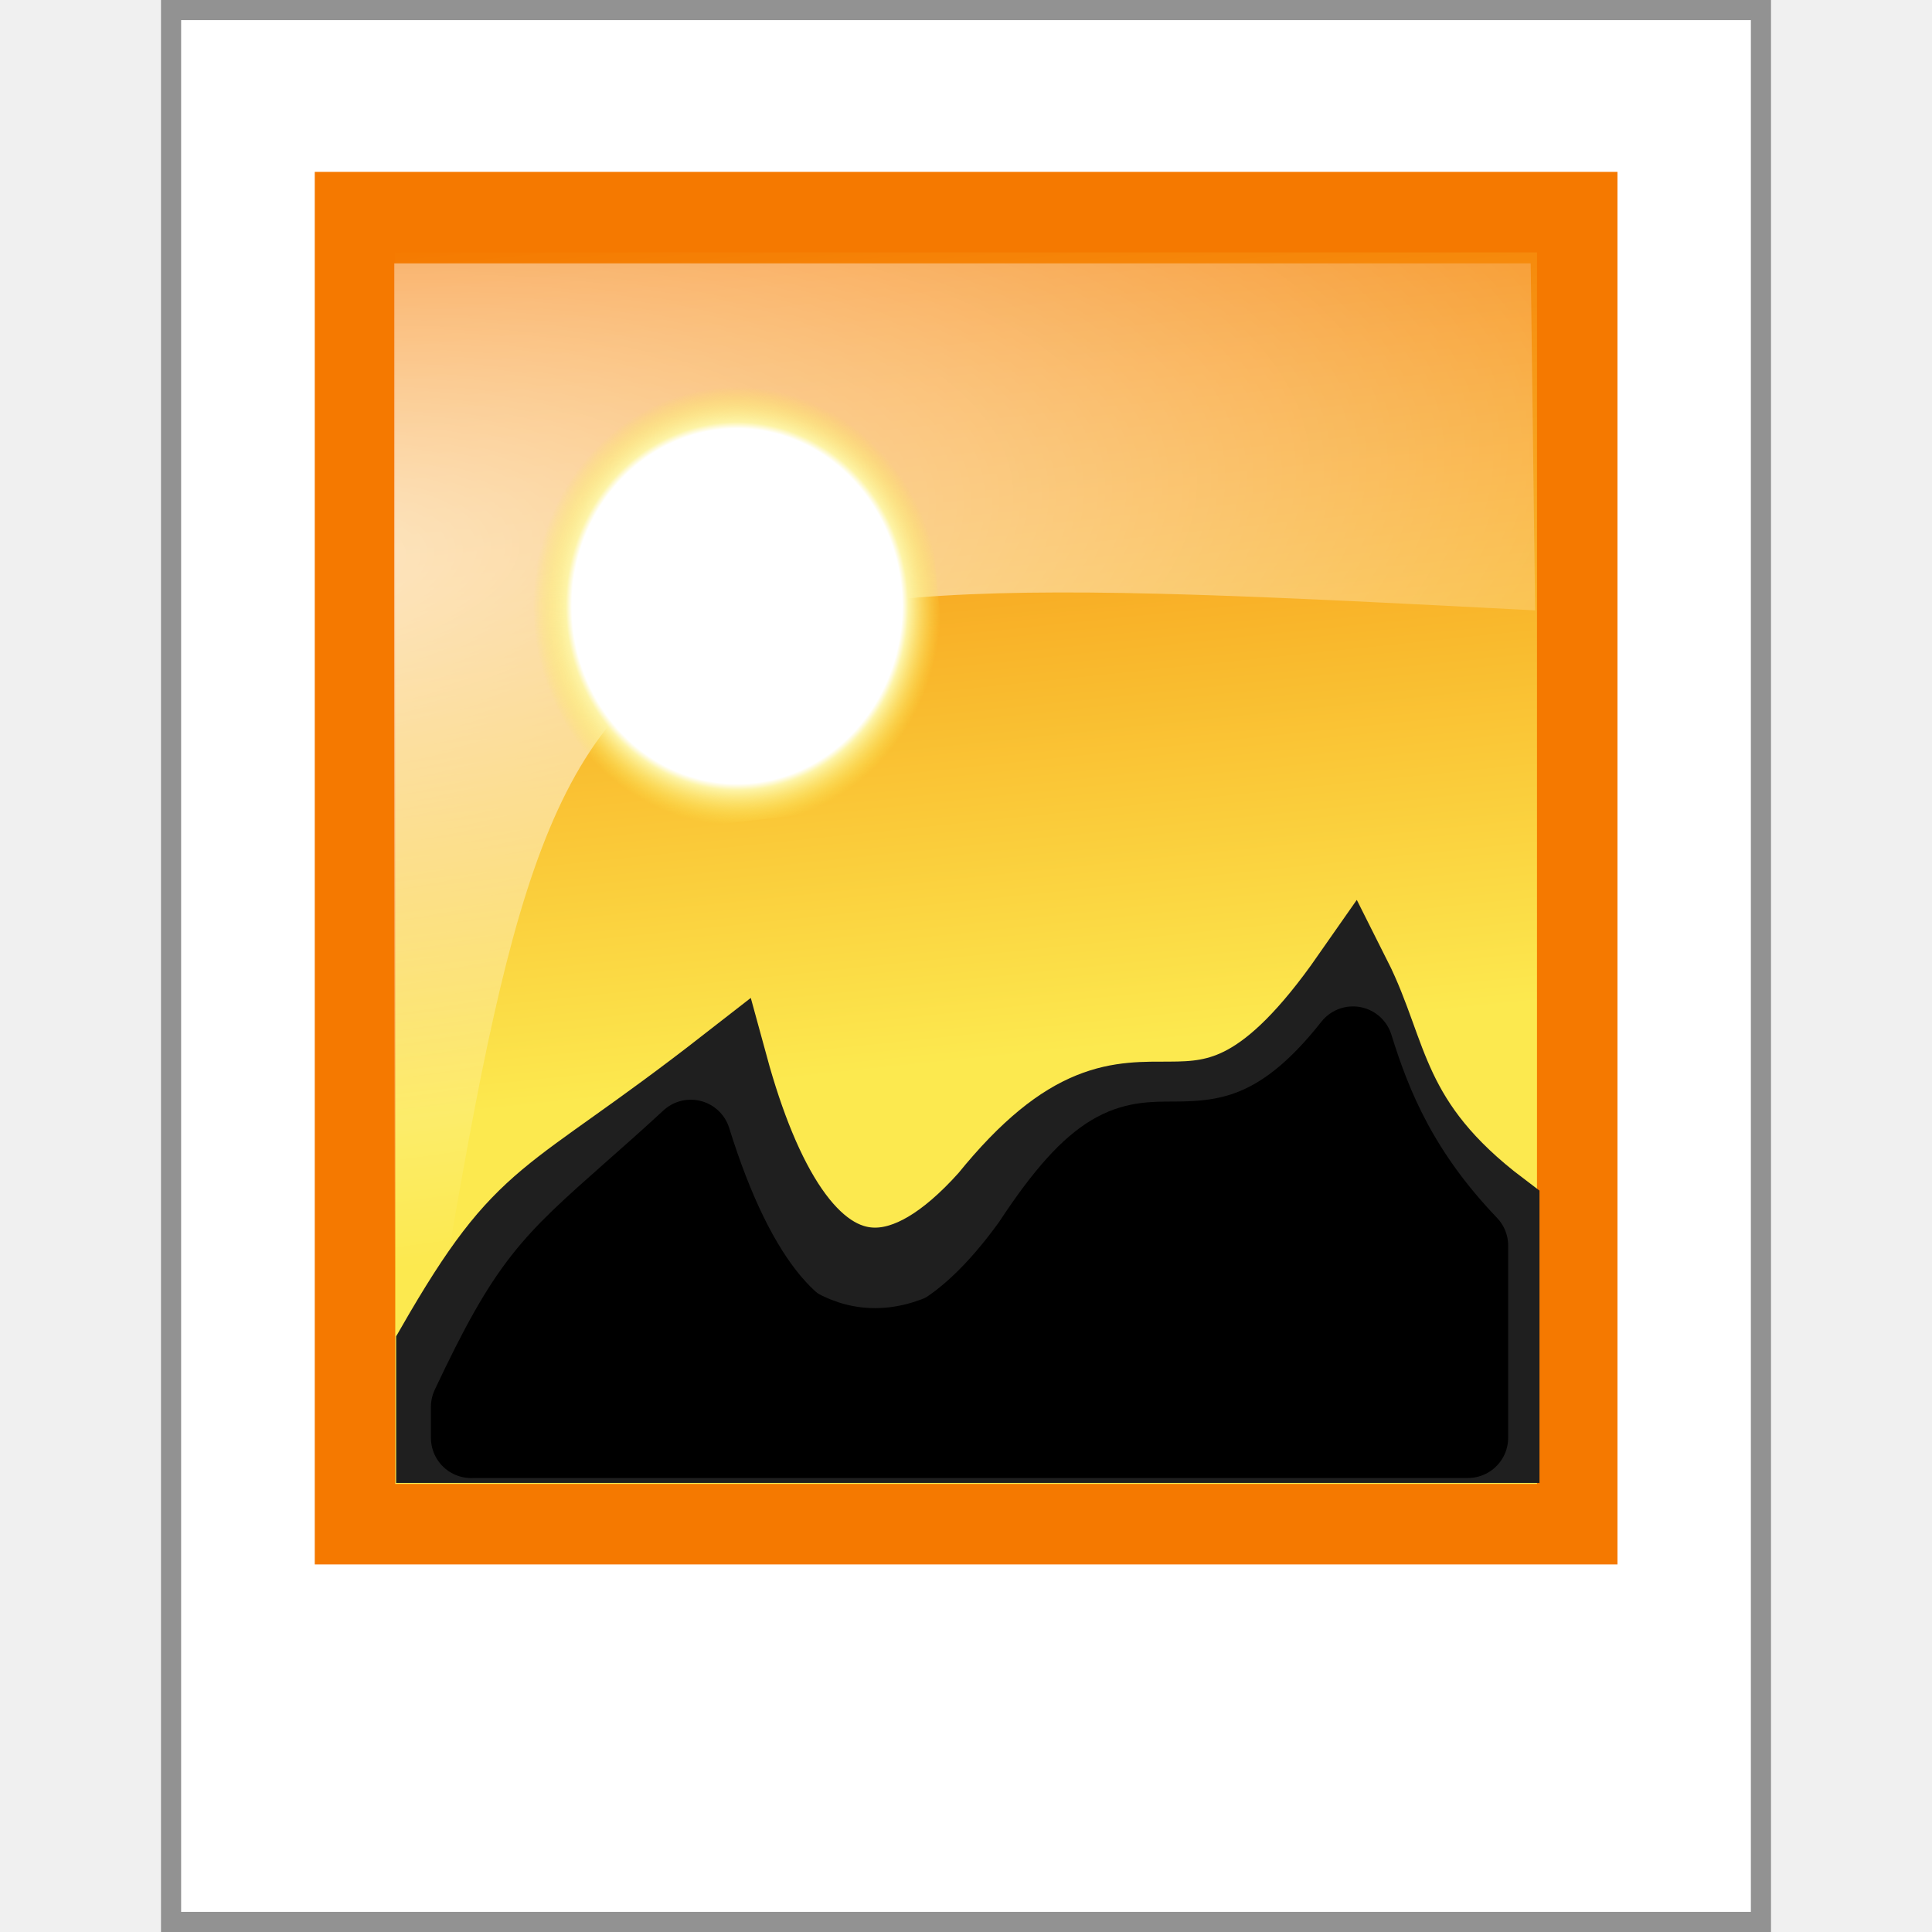
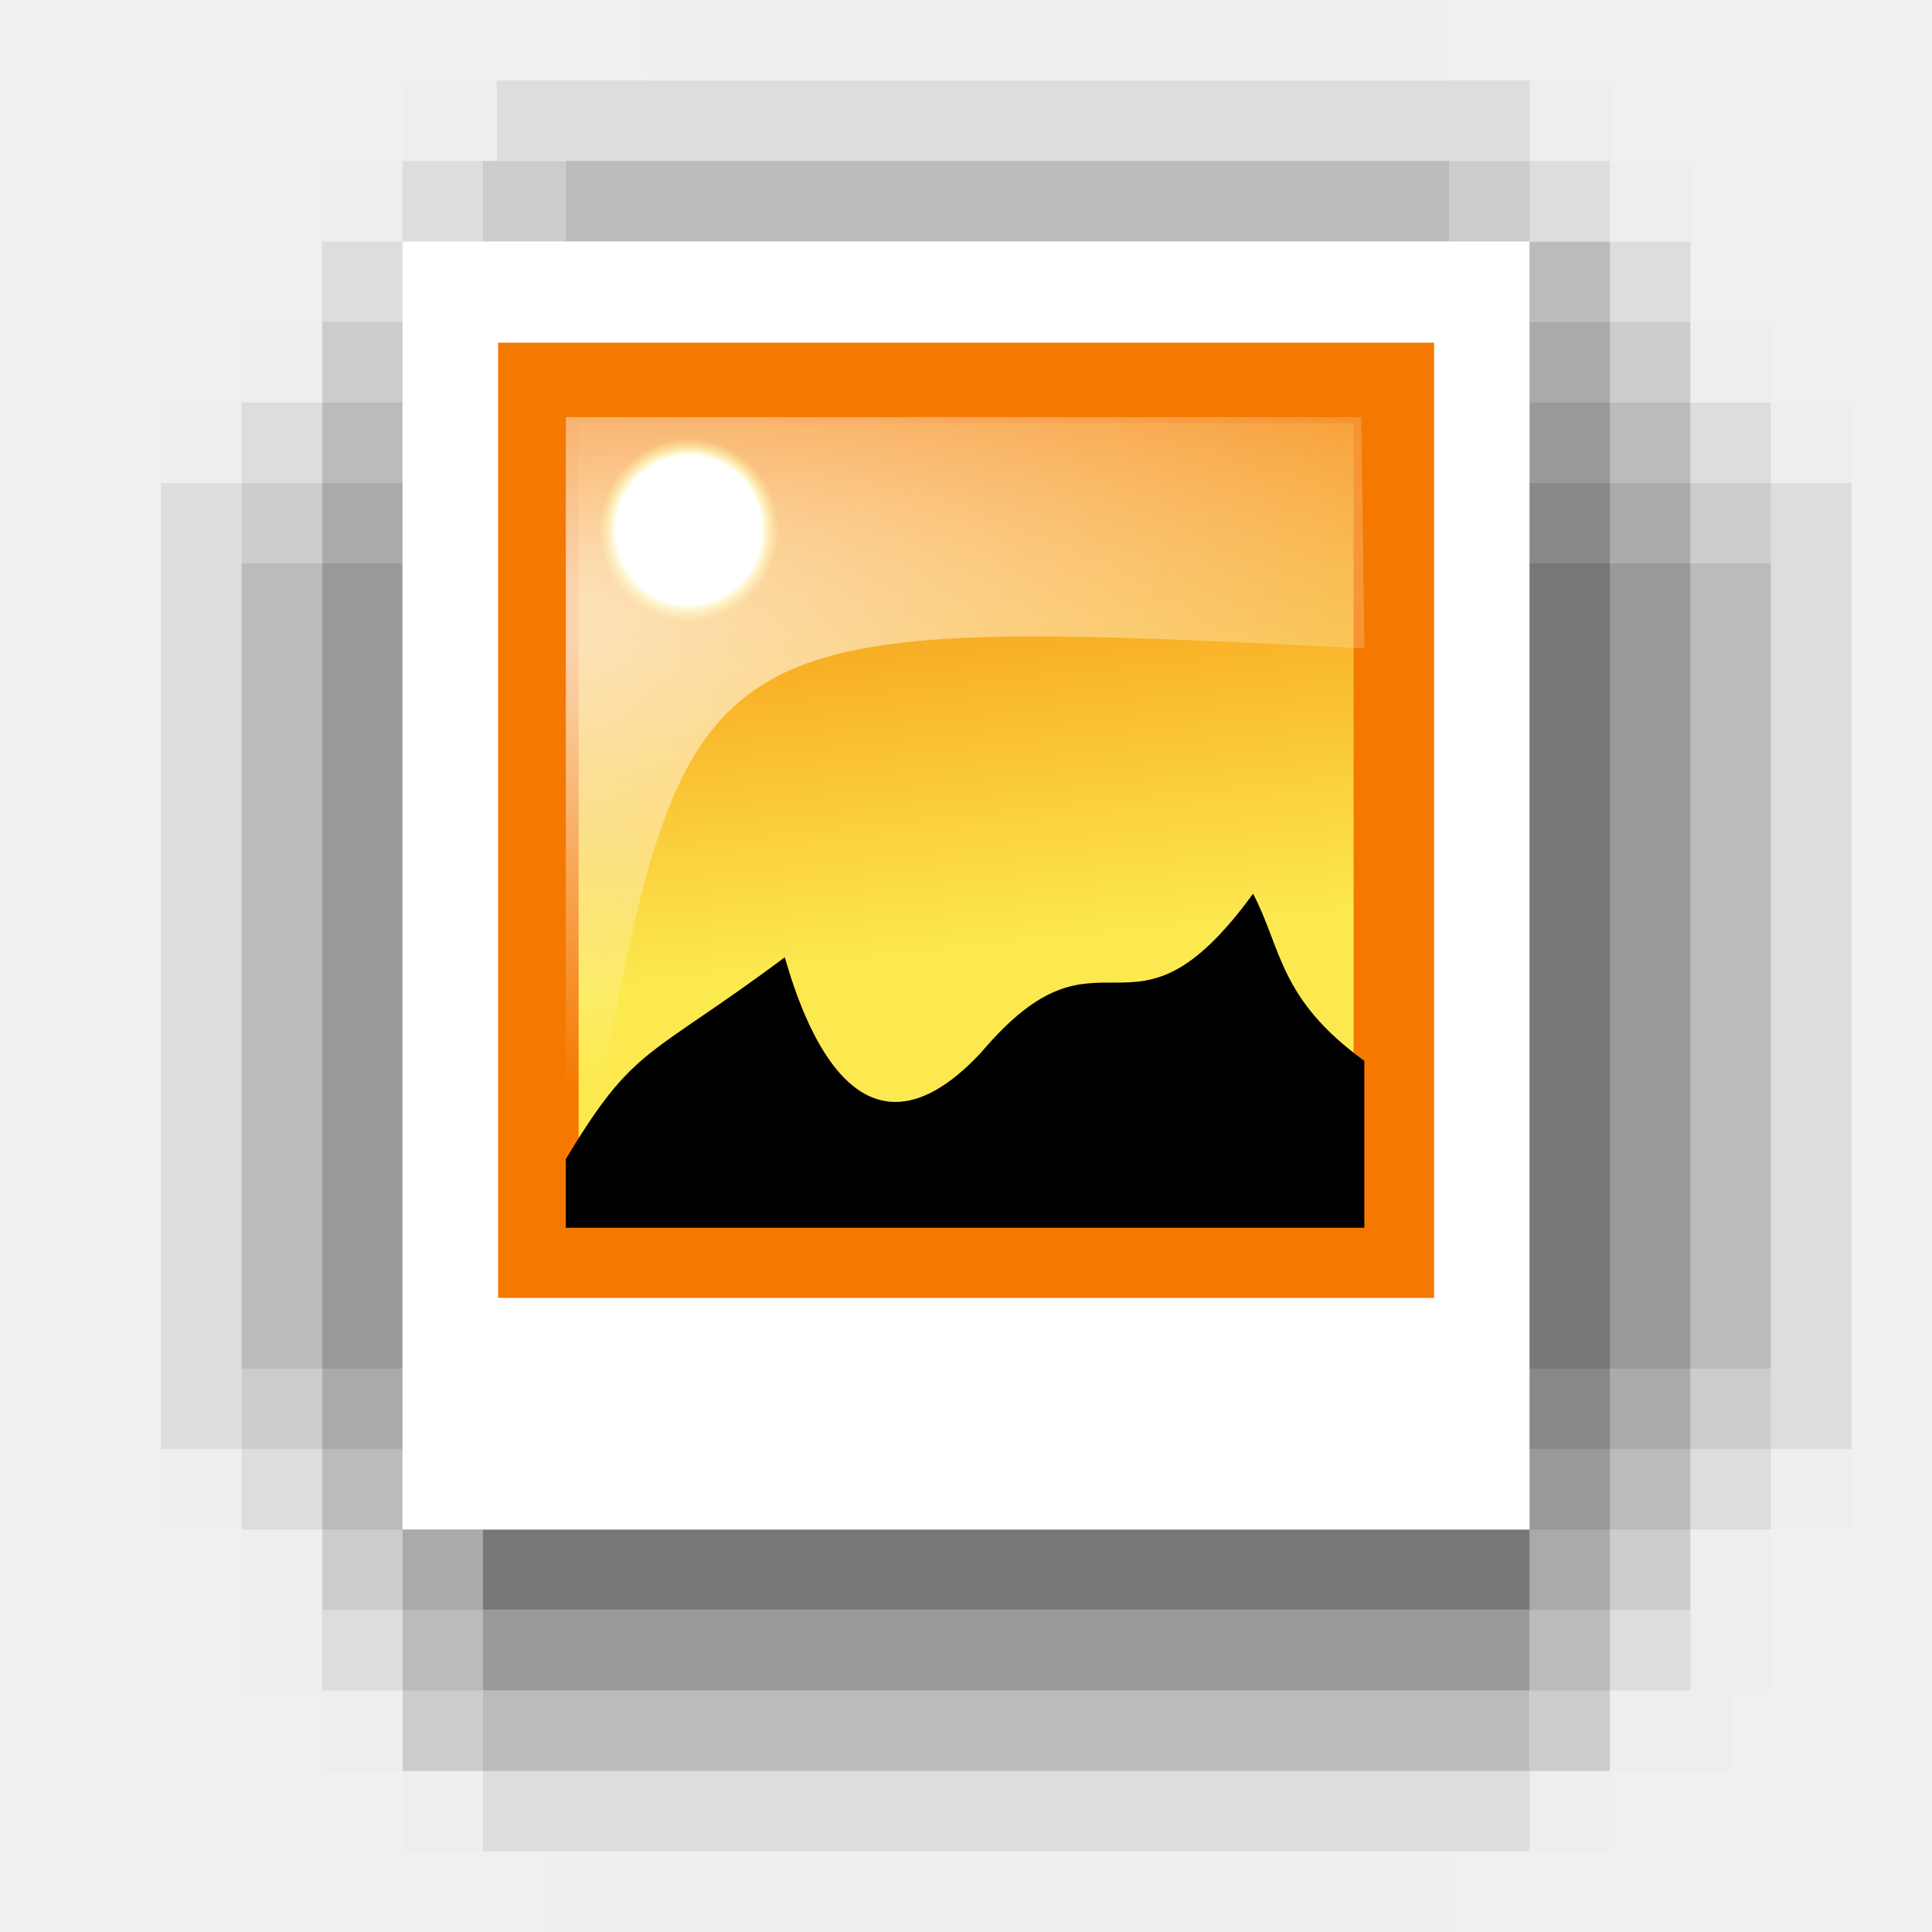
<svg xmlns="http://www.w3.org/2000/svg" version="1.1" id="Layer_1" x="0px" y="0px" width="24px" height="24px" viewBox="0 0 24 24" style="enable-background:new 0 0 24 24;" xml:space="preserve">
  <style type="text/css">

- 	.st0{stroke:#000000;stroke-linecap:round;stroke-linejoin:round;stroke-miterlimit:55;}
- 	.st1{fill:#929292;}
- 	.st2{fill:url(#SVGID_3_);}
- 	.st3{fill:#FFFFFF;}
- 	.st4{fill:url(#SVGID_1_);stroke:#F57900;}
- 	.st5{opacity:0.75;fill:url(#SVGID_2_);enable-background:new    ;}
- 	.st6{stroke:#1F1F1F;stroke-miterlimit:20;}
+ 	.st0{fill:none;stroke:#999999;}
+ 	.st1{fill:none;stroke:#CCCCCC;}
+ 	.st2{opacity:0.75;fill:url(#SVGID_3_);enable-background:new    ;}
+ 	.st3{fill:none;stroke:#777777;}
+ 	.st4{fill:none;stroke:#DDDDDD;}
+ 	.st5{fill:url(#SVGID_2_);}
+ 	.st6{fill:none;stroke:#AAAAAA;}
+ 	.st7{fill:#FFFFFF;}
+ 	.st8{fill:url(#SVGID_1_);stroke:#F57900;}
+ 	.st9{fill:none;}
+ 	.st10{fill:none;stroke:#888888;}
+ 	.st11{fill:none;stroke:#EEEEEE;}
+ 	.st12{fill:none;stroke:#EFEFEF;}
+ 	.st13{fill:none;stroke:#BBBBBB;}

</style>
+   <line class="st11" x1="22" y1="20.5" x2="3" y2="20.5" />
+   <line class="st4" x1="21" y1="20.5" x2="4.537" y2="20.5" />
+   <line class="st11" x1="21.5" y1="21.5" x2="4.537" y2="21.5" />
+   <line class="st4" x1="19.5" y1="22.5" x2="5.668" y2="22.5" />
+   <line class="st13" x1="19.205" y1="21.5" x2="6" y2="21.5" />
+   <line class="st12" x1="18.107" y1="23.5" x2="6.799" y2="23.5" />
  <g>
+     <line class="st11" x1="5.5" y1="23" x2="5.5" y2="1" />
+     <line class="st1" x1="5.5" y1="22" x2="5.5" y2="2" />
+     <line class="st11" x1="4.5" y1="22" x2="4.5" y2="2" />
+     <line class="st13" x1="5.5" y1="21" x2="5.5" y2="3" />
+     <line class="st4" x1="4.5" y1="21" x2="4.5" y2="3" />
+     <line class="st6" x1="5.5" y1="20" x2="5.5" y2="4" />
+     <line class="st1" x1="4.5" y1="20" x2="4.5" y2="4" />
+     <line class="st11" x1="3.5" y1="20" x2="3.5" y2="4" />
+     <line class="st0" x1="5.5" y1="19" x2="5.5" y2="5" />
+     <line class="st13" x1="4.5" y1="19" x2="4.5" y2="5" />
+     <line class="st4" x1="3.5" y1="19" x2="3.5" y2="5" />
+     <line class="st11" x1="2.5" y1="19" x2="2.5" y2="5" />
+     <line class="st10" x1="5.5" y1="18" x2="5.5" y2="6" />
+     <line class="st6" x1="4.5" y1="18" x2="4.5" y2="6" />
+     <line class="st1" x1="3.5" y1="18" x2="3.5" y2="6" />
+     <line class="st4" x1="2.5" y1="18" x2="2.5" y2="6" />
+     <line class="st3" x1="5.5" y1="17" x2="5.5" y2="7" />
+     <line class="st0" x1="4.5" y1="17" x2="4.5" y2="7" />
+     <line class="st13" x1="3.5" y1="17" x2="3.5" y2="7" />
+     <line class="st4" x1="2.5" y1="17" x2="2.5" y2="7" />
+   </g>
+   <line class="st11" x1="19.5" y1="1" x2="19.5" y2="23" />
+   <line class="st1" x1="19.5" y1="2" x2="19.5" y2="22" />
+   <line class="st11" x1="20.5" y1="2" x2="20.5" y2="22" />
+   <line class="st13" x1="19.5" y1="3" x2="19.5" y2="21" />
+   <line class="st4" x1="20.5" y1="3" x2="20.5" y2="21" />
+   <line class="st6" x1="19.5" y1="4" x2="19.5" y2="20" />
+   <line class="st1" x1="20.5" y1="4" x2="20.5" y2="20" />
+   <line class="st11" x1="21.5" y1="4" x2="21.5" y2="20" />
+   <line class="st0" x1="19.5" y1="5" x2="19.5" y2="19" />
+   <line class="st13" x1="20.5" y1="5" x2="20.5" y2="19" />
+   <line class="st4" x1="21.5" y1="5" x2="21.5" y2="19" />
+   <line class="st11" x1="22.5" y1="5" x2="22.5" y2="19" />
+   <line class="st10" x1="19.5" y1="6" x2="19.5" y2="18" />
+   <line class="st6" x1="20.5" y1="6" x2="20.5" y2="18" />
+   <line class="st1" x1="21.5" y1="6" x2="21.5" y2="18" />
+   <line class="st4" x1="22.5" y1="6" x2="22.5" y2="18" />
+   <line class="st3" x1="19.5" y1="7" x2="19.5" y2="17" />
+   <line class="st3" x1="6" y1="19.5" x2="19" y2="19.5" />
+   <line class="st0" x1="20.5" y1="7" x2="20.5" y2="17" />
+   <line class="st0" x1="6" y1="20.5" x2="19" y2="20.5" />
+   <line class="st13" x1="21.5" y1="7" x2="21.5" y2="17" />
+   <line class="st4" x1="22.5" y1="7" x2="22.5" y2="17" />
+   <line class="st13" x1="6" y1="3.5" x2="20" y2="3.5" />
+   <line class="st10" x1="7" y1="4.5" x2="19" y2="4.5" />
+   <line class="st6" x1="7" y1="3.5" x2="19" y2="3.5" />
+   <line class="st3" x1="8" y1="4.5" x2="18" y2="4.5" />
+   <line class="st0" x1="8" y1="3.5" x2="18" y2="3.5" />
+   <g>
+     <line class="st11" x1="5" y1="2.5" x2="21" y2="2.5" />
+     <line class="st4" x1="5" y1="2.5" x2="20" y2="2.5" />
+     <line class="st11" x1="5" y1="1.5" x2="20" y2="1.5" />
+     <line class="st1" x1="6" y1="2.5" x2="19" y2="2.5" />
+     <line class="st4" x1="6.171" y1="1.5" x2="19" y2="1.5" />
+     <line class="st13" x1="7.029" y1="2.5" x2="18" y2="2.5" />
+     <line class="st12" x1="8" y1="0.5" x2="18" y2="0.5" />
+   </g>
+   <g>
+     <rect x="5" y="3" class="st7" width="14" height="16" />
+   </g>
+   <g>
+     <linearGradient id="SVGID_1_" gradientUnits="userSpaceOnUse" x1="511.619" y1="705.997" x2="511.619" y2="713.285" gradientTransform="matrix(0.9946 -0.1039 0.1039 0.9946 -570.7977 -644.4876)">
+       <stop offset="0" style="stop-color:#F57900" />
+       <stop offset="1" style="stop-color:#FCE94F" />
+     </linearGradient>
+     <rect x="6.688" y="4.757" class="st8" width="10.627" height="10.866" />
+     <radialGradient id="SVGID_2_" cx="551.153" cy="755.708" r="1.275" gradientTransform="matrix(0.8703 -0.093 0.0909 0.8899 -539.8047 -614.6642)" gradientUnits="userSpaceOnUse">
+       <stop offset="0" style="stop-color:#FFFFFF" />
+       <stop offset="0.81" style="stop-color:#FFFFFF" />
+       <stop offset="0.84" style="stop-color:#FDF4A7" />
+       <stop offset="1" style="stop-color:#FCE94F;stop-opacity:0" />
+     </radialGradient>
+     <polygon class="st5" points="7.336,5.568 9.552,5.332 9.784,7.597 7.568,7.835  " />
    <g>
-       <rect x="2.125" y="0.125" class="st3" width="19.75" height="23.75" />
-       <path class="st1" d="M21.75,0.25v23.5H2.25V0.25H21.75 M22,0H2v24h20V0L22,0z" />
+       <path d="M7.529,14.751v-0.213c0.521-0.854,0.717-0.986,1.438-1.479c0.153-0.104,0.327-0.223,0.528-0.365    c0.399,0.992,0.946,1.494,1.629,1.494c0.469,0,0.949-0.258,1.427-0.77c0.604-0.713,0.881-0.713,1.266-0.713    c0.512,0,0.996-0.061,1.604-0.657c0.169,0.418,0.413,0.878,1.029,1.375v1.327L7.529,14.751L7.529,14.751z" />
+       <path d="M15.252,12.83c0.161,0.261,0.38,0.54,0.697,0.824v0.598h-3.584c0.186-0.134,0.369-0.297,0.551-0.491l0.018-0.018    l0.016-0.021c0.438-0.517,0.57-0.518,0.867-0.518C14.275,13.205,14.736,13.164,15.252,12.83 M9.3,13.438    c0.204,0.361,0.427,0.625,0.651,0.813H8.323c0.241-0.312,0.456-0.458,0.926-0.778C9.266,13.461,9.283,13.449,9.3,13.438     M15.566,11.102c-1.549,2.125-1.849,0.161-3.381,1.976c-0.398,0.426-0.752,0.611-1.062,0.611c-0.62,0-1.072-0.741-1.374-1.797    c-1.707,1.273-1.862,1.079-2.72,2.506v0.854h9.919v-2.074C15.881,12.404,15.924,11.781,15.566,11.102L15.566,11.102z" />
    </g>
+     <radialGradient id="SVGID_3_" cx="216.19" cy="833.933" r="6.965" gradientTransform="matrix(2.248 -0.2402 0.0858 0.8397 -551.687 -640.5776)" gradientUnits="userSpaceOnUse">
+       <stop offset="0" style="stop-color:#FFFFFF" />
+       <stop offset="1" style="stop-color:#FFFFFF;stop-opacity:0" />
+     </radialGradient>
+     <path class="st2" d="M7.029,5.182h9.881l0.039,2.872c-9.045-0.445-8.4-0.414-9.92,7.995V5.182z" />
  </g>
-   <linearGradient id="SVGID_1_" gradientUnits="userSpaceOnUse" x1="511.558" y1="703.786" x2="511.558" y2="714.67" gradientTransform="matrix(0.9946 -0.1039 0.1039 0.9946 -570.7977 -644.4876)">
-     <stop offset="0" style="stop-color:#F57900" />
-     <stop offset="1" style="stop-color:#FCE94F" />
-   </linearGradient>
-   <rect x="4.41" y="2.635" class="st4" width="15.183" height="16.299" />
-   <radialGradient id="SVGID_2_" cx="215.201" cy="831.665" r="6.967" gradientTransform="matrix(3.2114 -0.3603 0.1226 1.2595 -789.8196 -962.8663)" gradientUnits="userSpaceOnUse">
-     <stop offset="0" style="stop-color:#FFFFFF" />
-     <stop offset="1" style="stop-color:#FFFFFF;stop-opacity:0" />
-   </radialGradient>
-   <path class="st5" d="M4.898,3.272h14.117l0.055,4.31C6.148,6.914,7.07,6.961,4.898,19.573V3.272z" />
-   <radialGradient id="SVGID_3_" cx="550.06" cy="755.302" r="2.028" gradientTransform="matrix(1.2433 -0.1395 0.1299 1.3349 -772.8481 -923.9964)" gradientUnits="userSpaceOnUse">
-     <stop offset="0" style="stop-color:#FFFFFF" />
-     <stop offset="0.81" style="stop-color:#FFFFFF" />
-     <stop offset="0.84" style="stop-color:#FDF4A7" />
-     <stop offset="1" style="stop-color:#FCE94F;stop-opacity:0" />
-   </radialGradient>
-   <polygon class="st2" points="6.337,5.062 11.373,4.498 11.9,9.905 6.865,10.472 " />
-   <path class="st6" d="M16.366,14.555c0.216,0.363,0.508,0.752,0.928,1.146v0.83h-4.77c0.247-0.186,0.49-0.412,0.733-0.683  l0.023-0.024l0.021-0.027c0.583-0.719,0.76-0.72,1.154-0.72C15.067,15.077,15.681,15.02,16.366,14.555 M8.445,15.399  c0.271,0.501,0.568,0.868,0.866,1.131H7.145c0.321-0.434,0.606-0.637,1.232-1.082C8.399,15.433,8.422,15.416,8.445,15.399   M16.785,12.152c-2.062,2.954-2.459,0.226-4.5,2.747c-0.53,0.592-1.001,0.851-1.415,0.851c-0.825,0-1.427-1.031-1.828-2.498  c-2.272,1.77-2.48,1.498-3.621,3.482v1.188h13.203v-2.883C17.202,13.964,17.261,13.097,16.785,12.152L16.785,12.152z" />
-   <path class="st0" d="M5.853,17.861v-0.384c0.723-1.535,0.995-1.772,1.995-2.658c0.213-0.188,0.455-0.401,0.733-0.658  c0.555,1.784,1.314,2.687,2.261,2.687c0.65,0,1.317-0.464,1.98-1.383c0.839-1.281,1.224-1.281,1.756-1.281  c0.71,0,1.384-0.109,2.229-1.182c0.233,0.752,0.573,1.579,1.428,2.472v2.386H5.853V17.861z" />
+   <rect class="st9" width="24" height="24" />
</svg>
